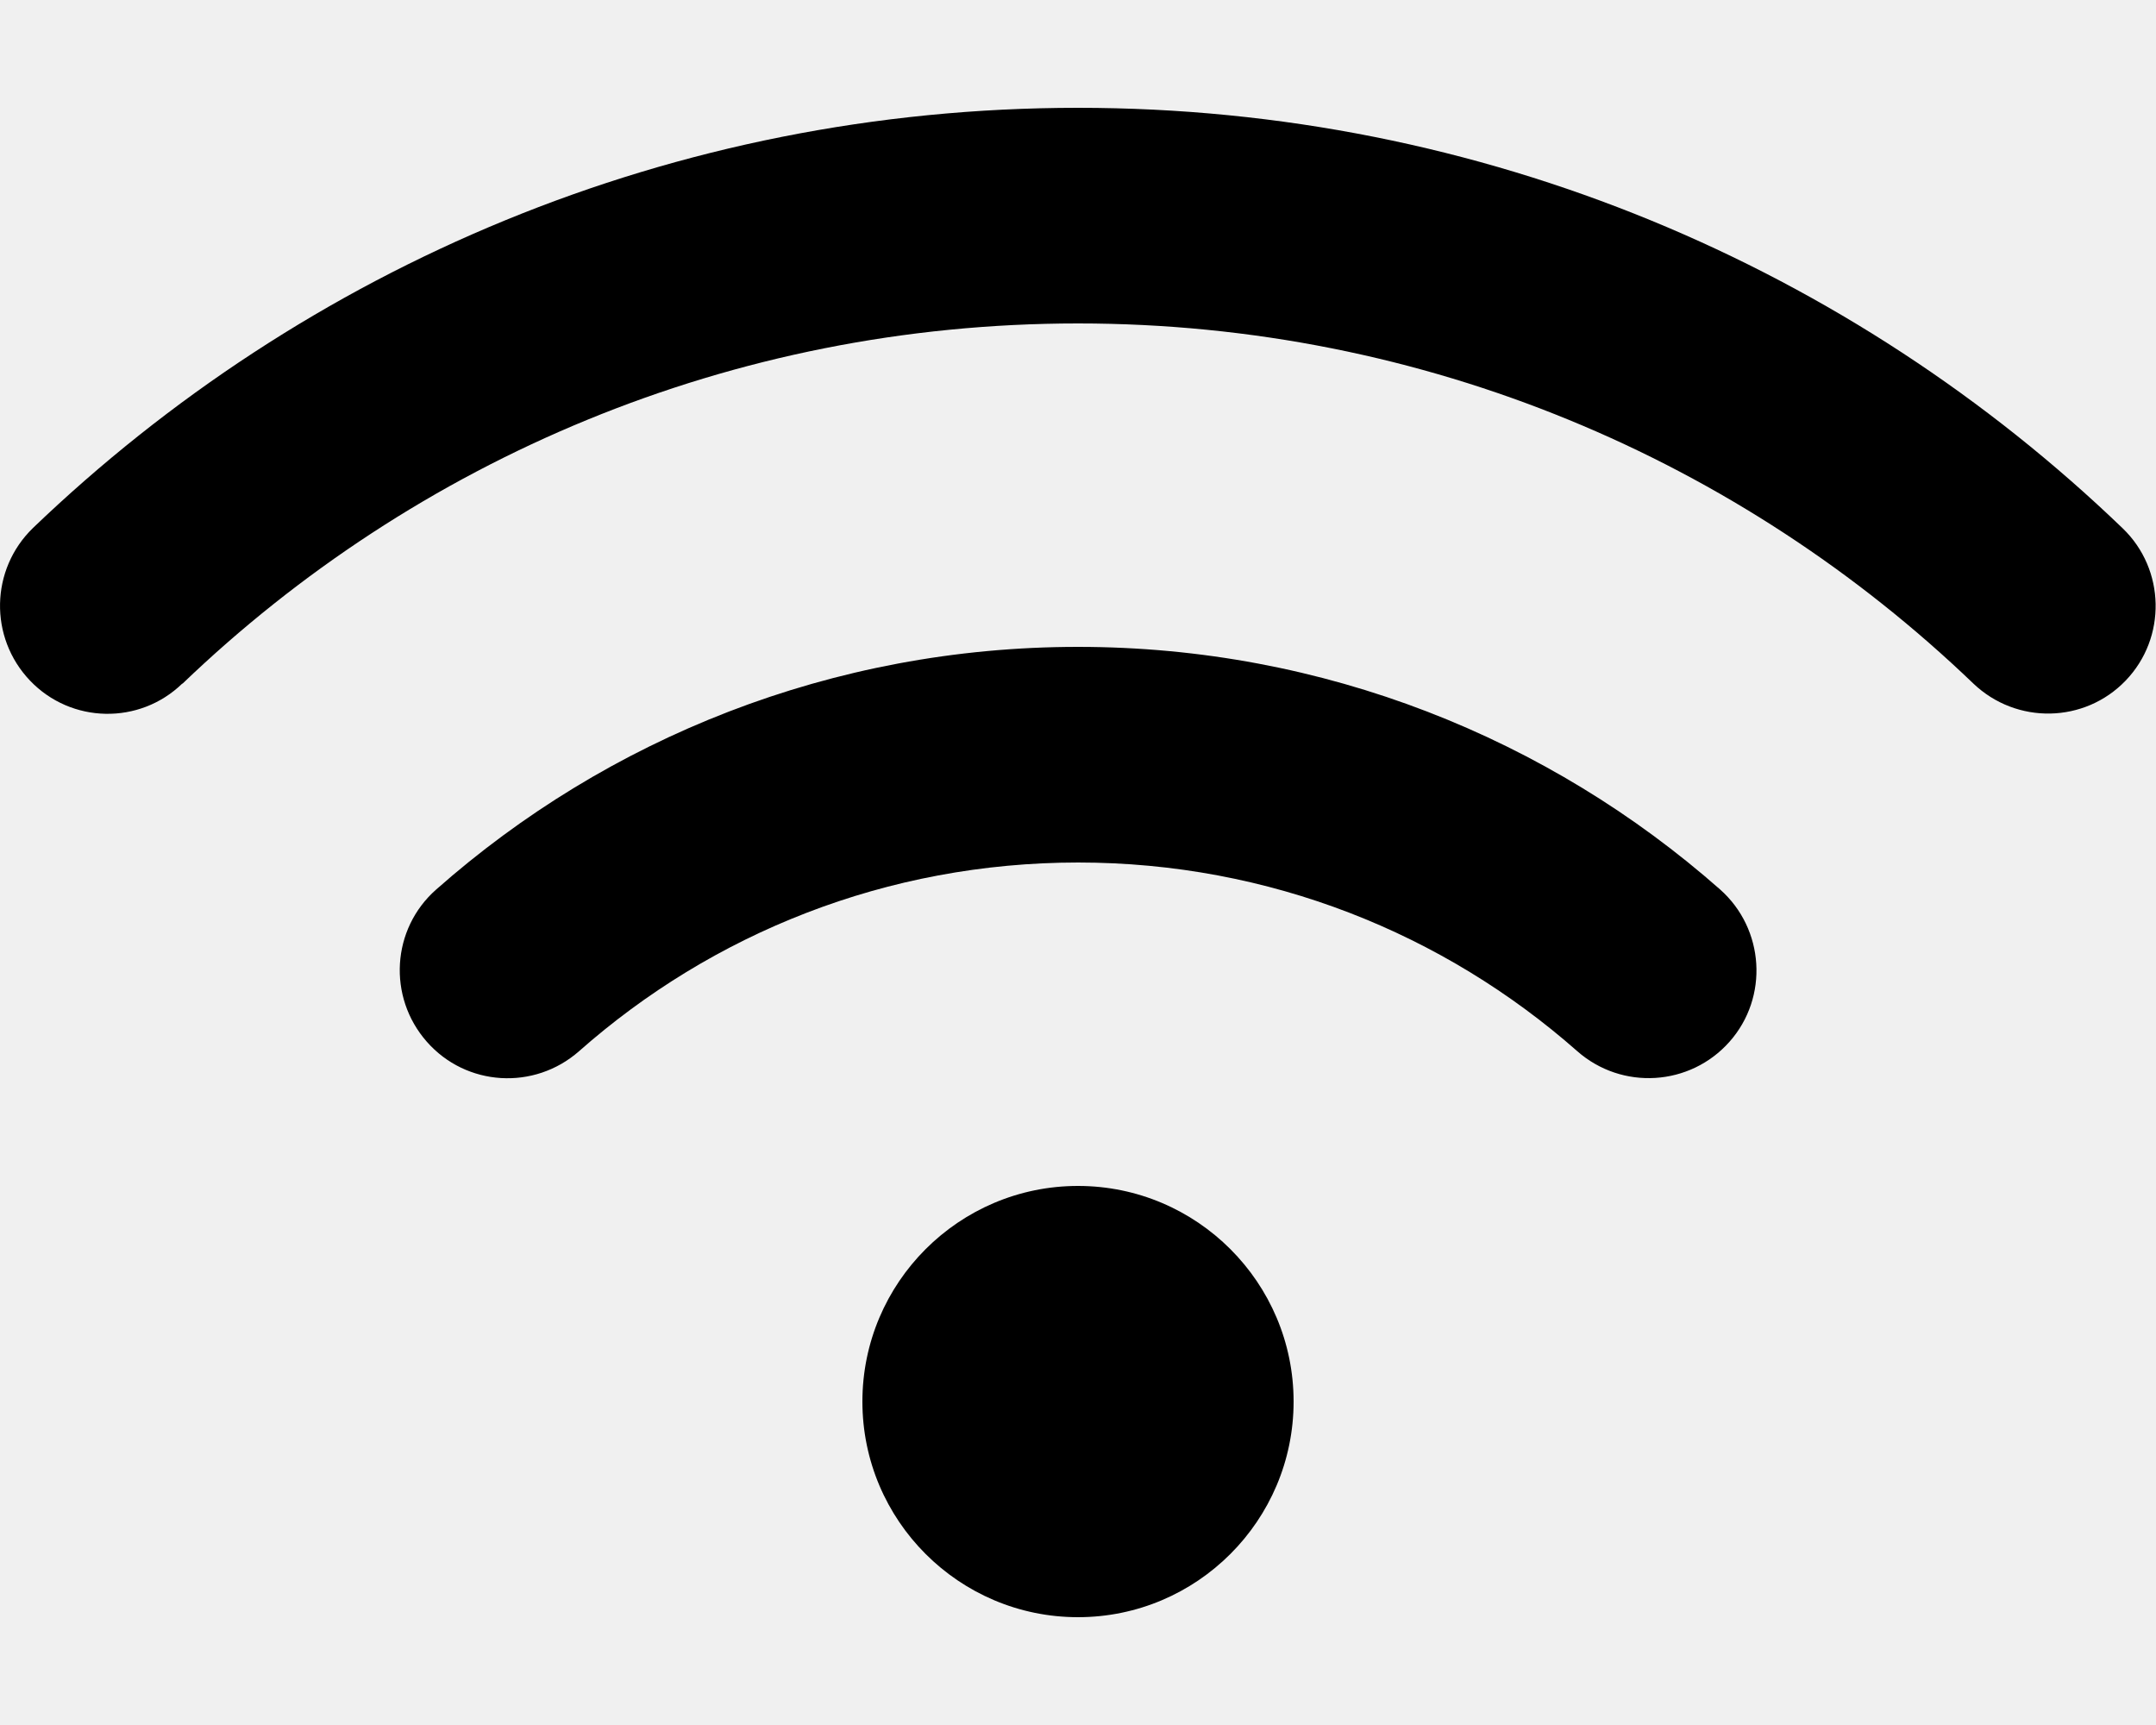
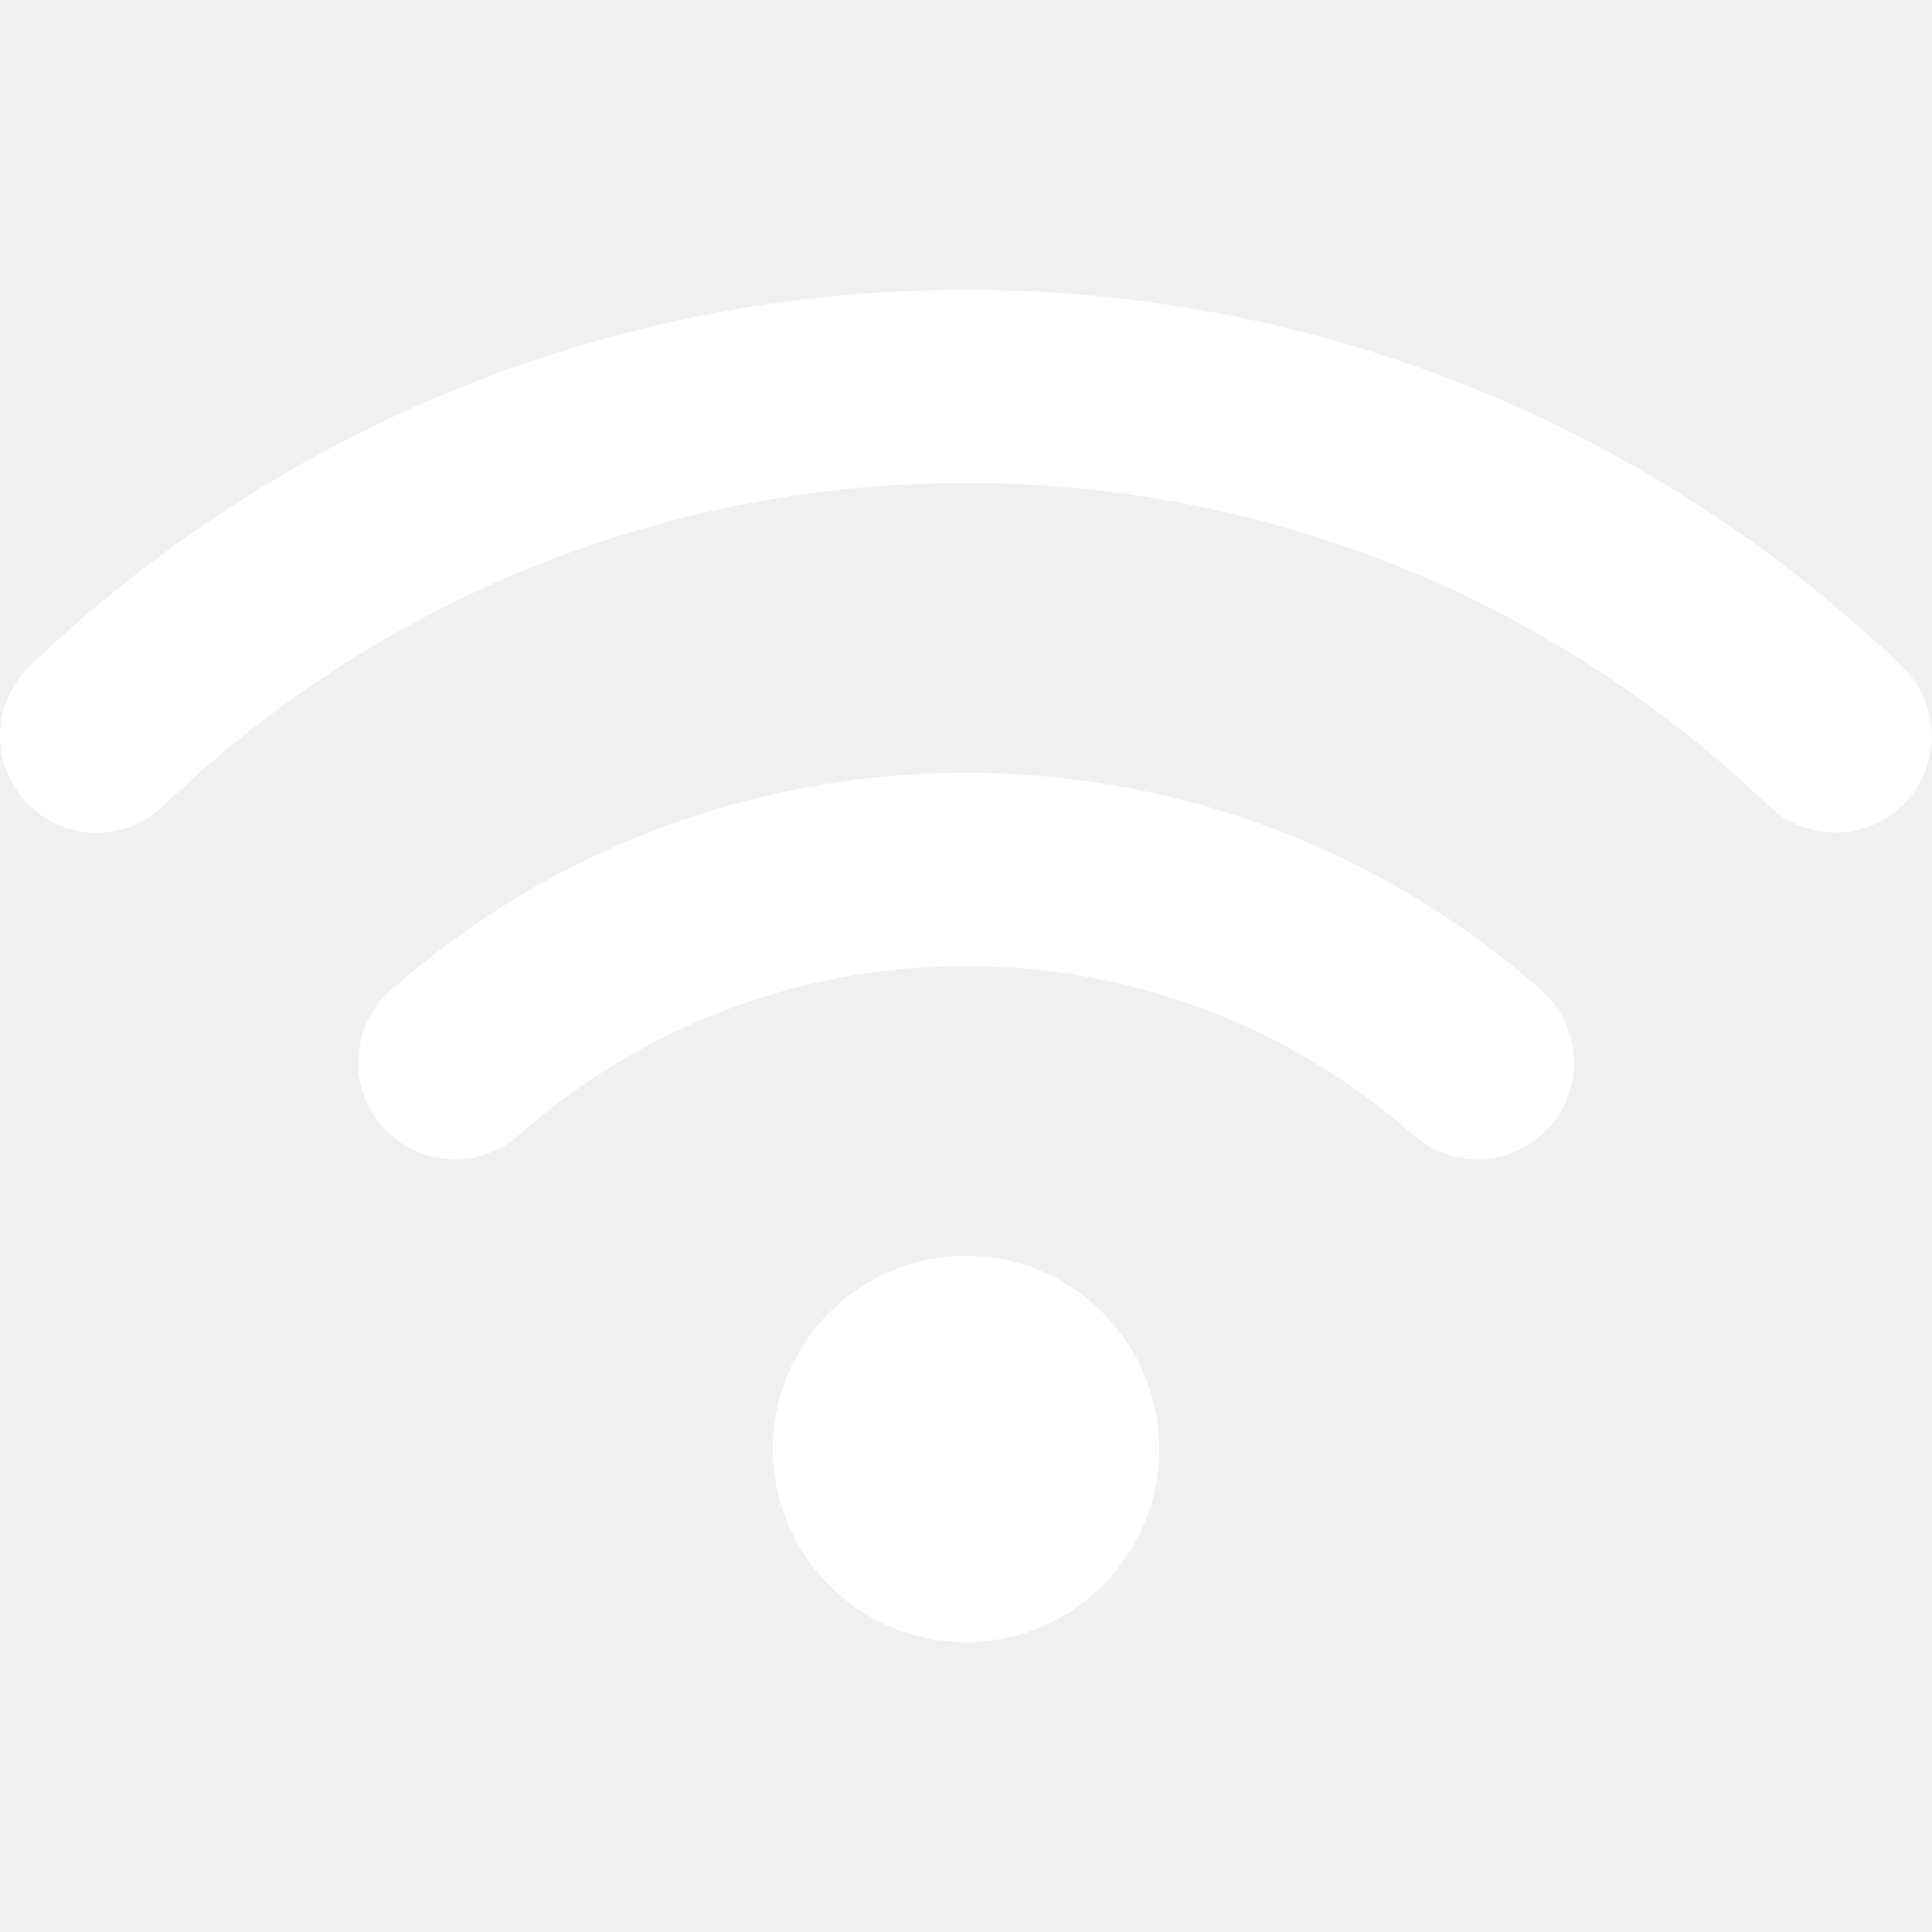
- <svg xmlns="http://www.w3.org/2000/svg" viewBox="0 0 640 512">
+ <svg xmlns="http://www.w3.org/2000/svg" viewBox="0 0 640 512" fill="white" width="25px" height="25px">
  <path d="M54.2 202.9C123.2 136.7 216.8 96 320 96s196.8 40.7 265.8 106.9c12.8 12.2 33 11.8 45.2-.9s11.8-33-.9-45.2C549.7 79.5 440.4 32 320 32S90.3 79.5 9.8 156.7C-2.9 169-3.3 189.2 8.9 202s32.5 13.2 45.2 .9zM320 256c56.8 0 108.6 21.1 148.2 56c13.3 11.7 33.5 10.4 45.2-2.8s10.4-33.5-2.8-45.2C459.8 219.2 393 192 320 192s-139.8 27.2-190.5 72c-13.3 11.7-14.5 31.9-2.8 45.2s31.9 14.5 45.2 2.8c39.5-34.9 91.3-56 148.2-56zm64 160c0-35.3-28.7-64-64-64s-64 28.7-64 64s28.7 64 64 64s64-28.7 64-64z" />
</svg>
